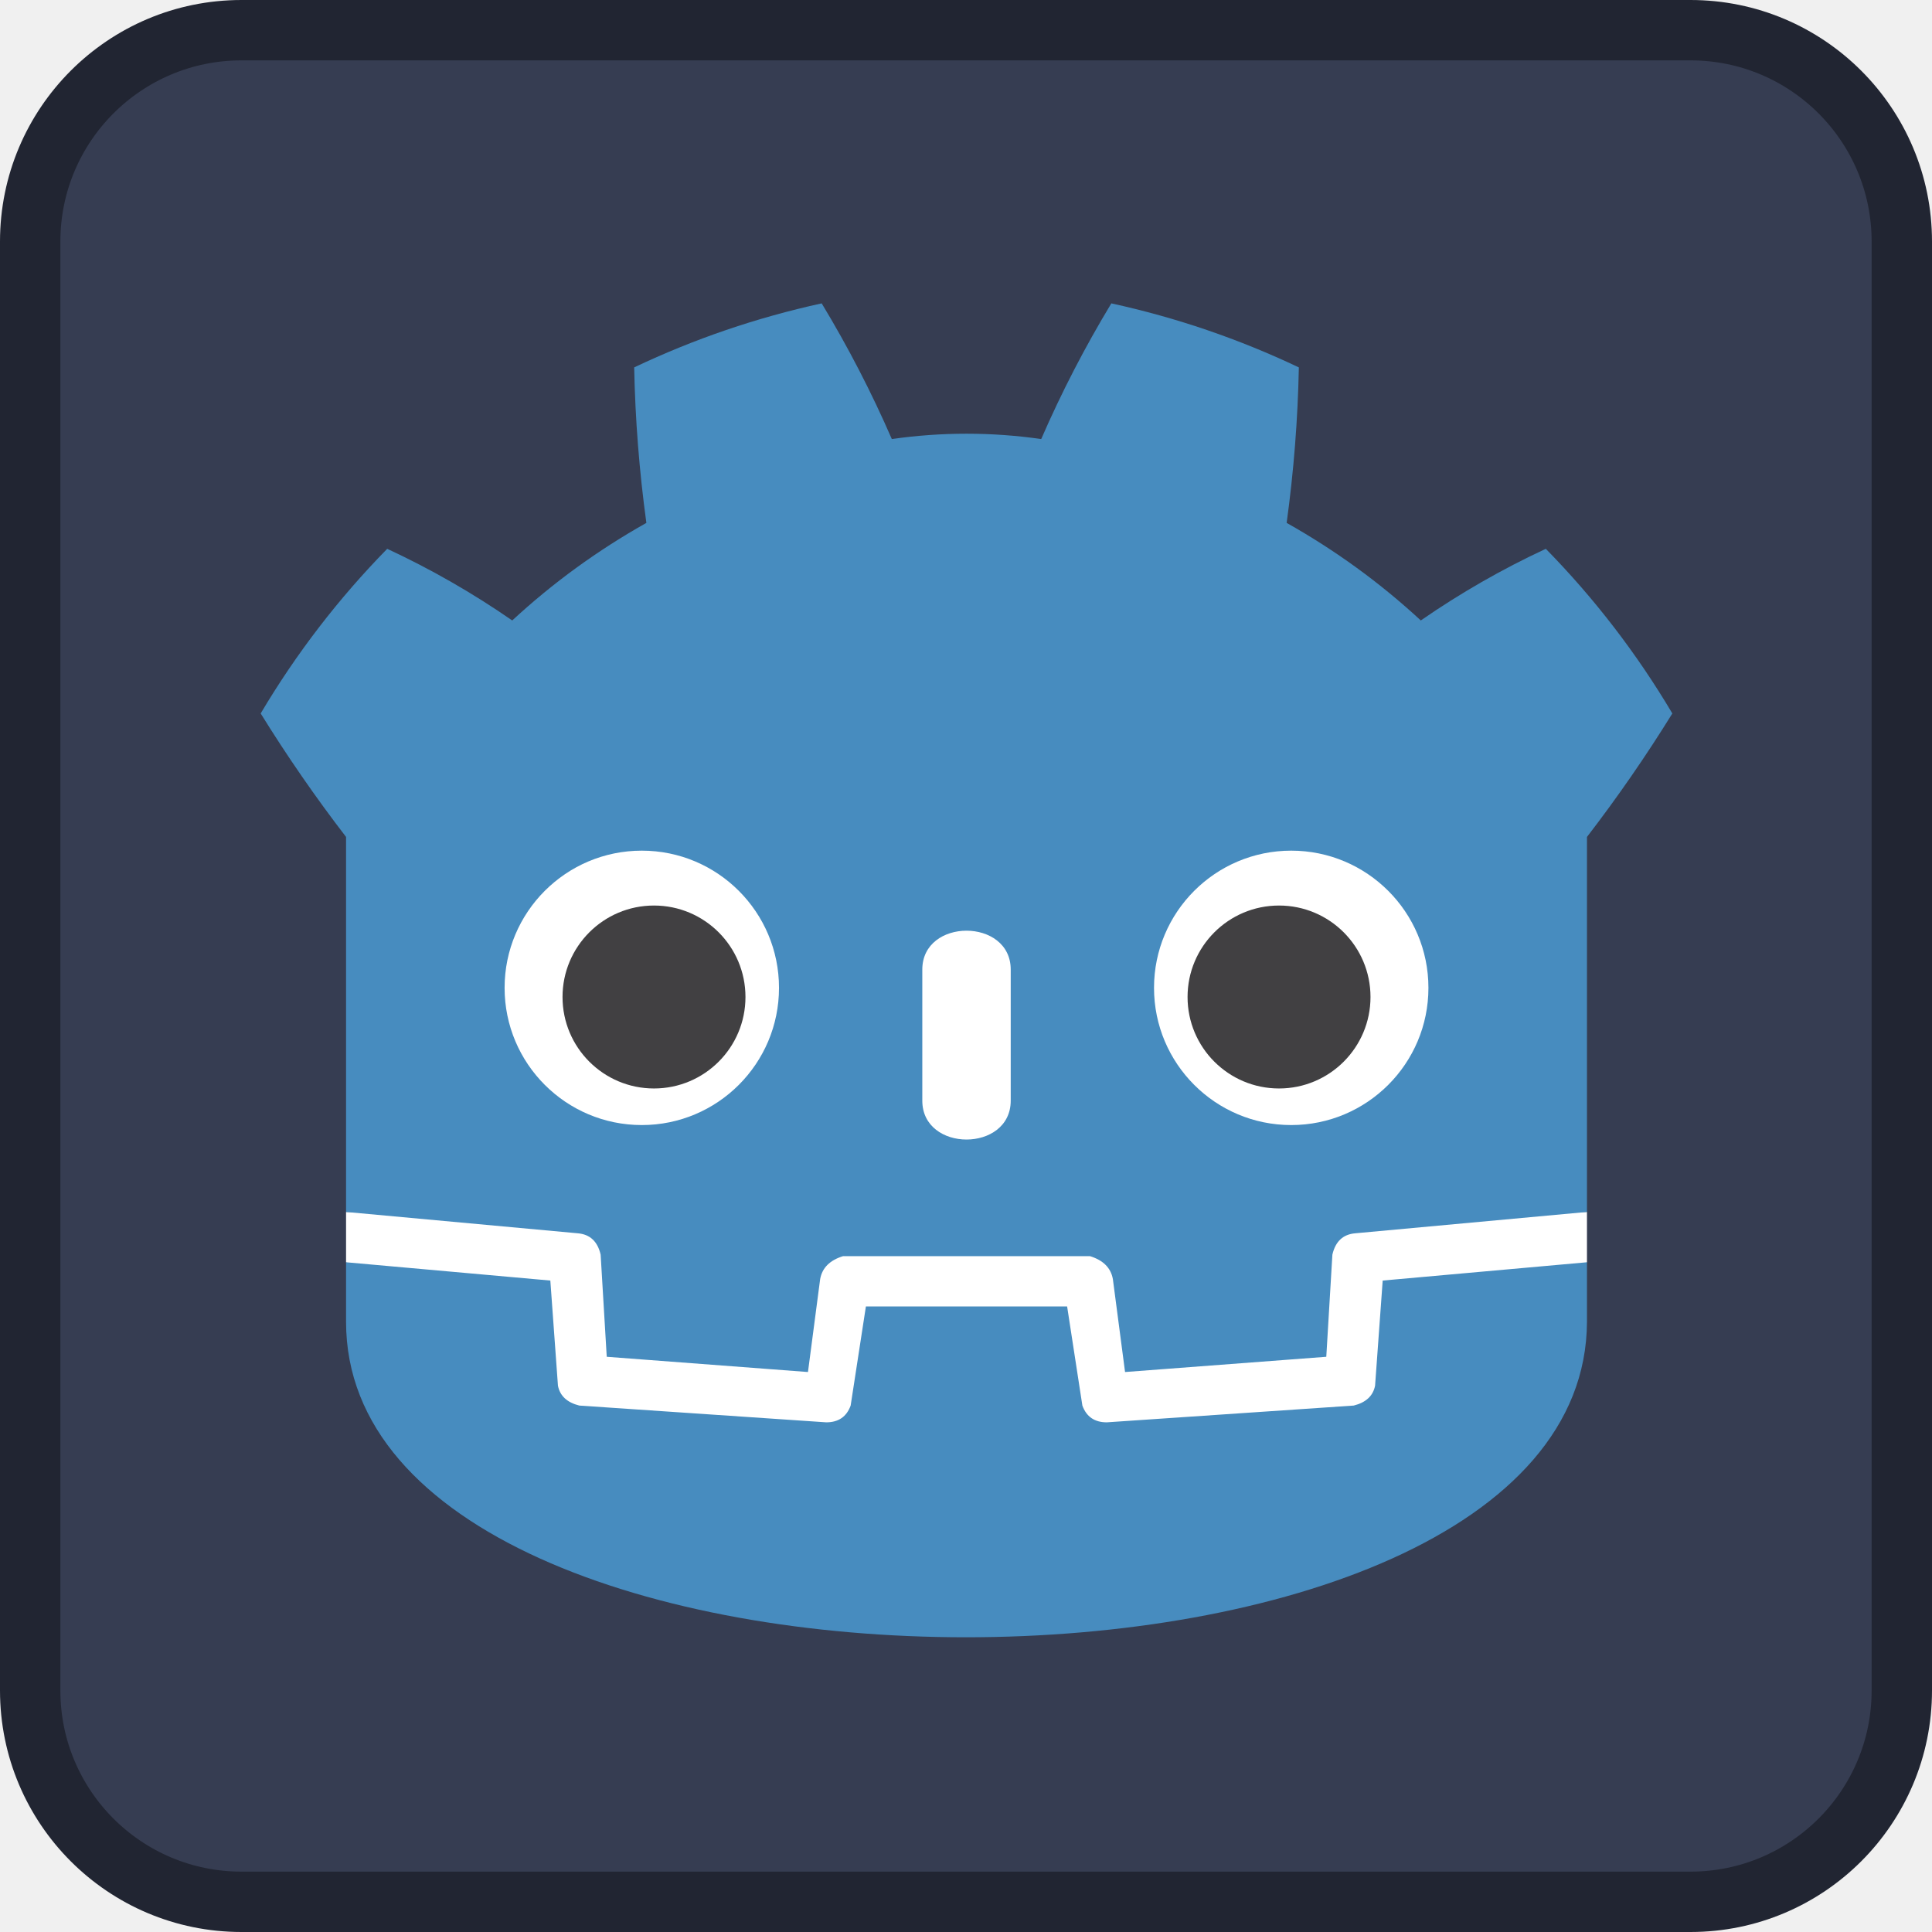
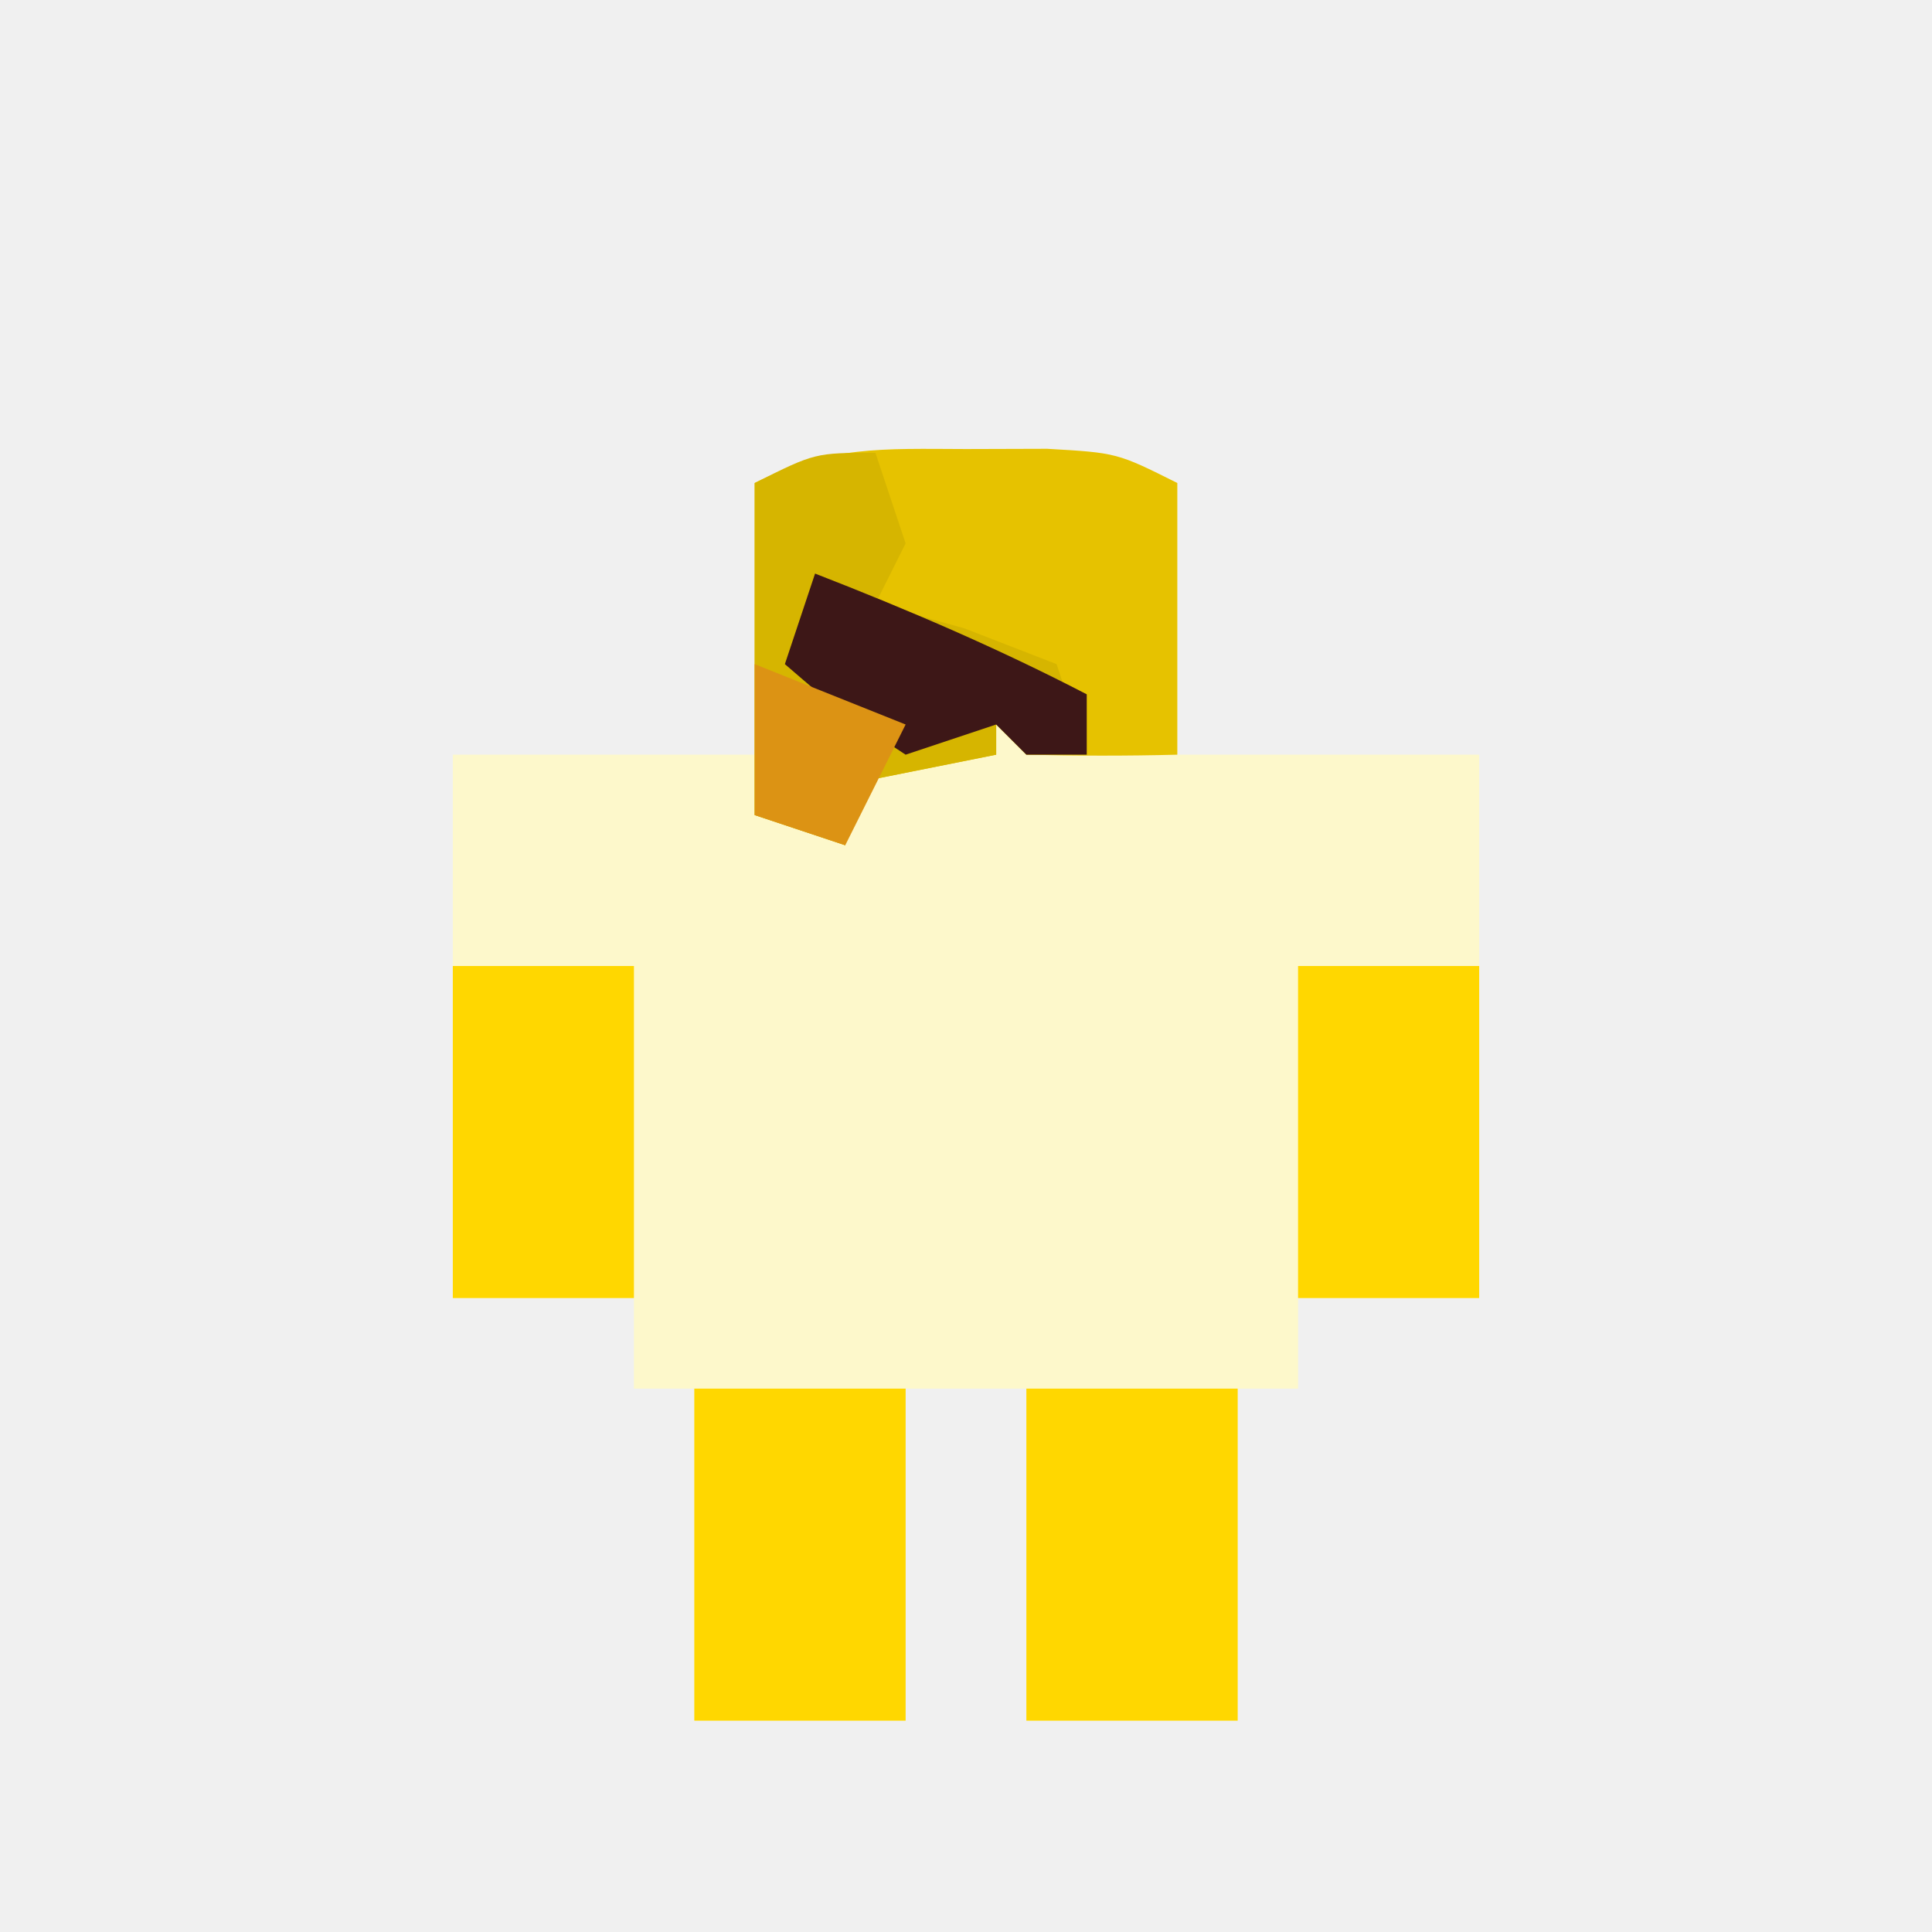
- <svg xmlns="http://www.w3.org/2000/svg" width="128" height="128">
-   <rect width="124" height="124" x="2" y="2" fill="#363d52" stroke="#212532" stroke-width="4" rx="14" />
-   <g fill="#fff" transform="translate(12.322 12.322)scale(.101)">
-     <path d="M105 673v33q407 354 814 0v-33z" />
-     <path fill="#478cbf" d="m105 673 152 14q12 1 15 14l4 67 132 10 8-61q2-11 15-15h162q13 4 15 15l8 61 132-10 4-67q3-13 15-14l152-14V427q30-39 56-81-35-59-83-108-43 20-82 47-40-37-88-64 7-51 8-102-59-28-123-42-26 43-46 89-49-7-98 0-20-46-46-89-64 14-123 42 1 51 8 102-48 27-88 64-39-27-82-47-48 49-83 108 26 42 56 81zm0 33v39c0 276 813 276 814 0v-39l-134 12-5 69q-2 10-14 13l-162 11q-12 0-16-11l-10-65H446l-10 65q-4 11-16 11l-162-11q-12-3-14-13l-5-69z" />
-     <path d="M483 600c0 34 58 34 58 0v-86c0-34-58-34-58 0z" />
-     <circle cx="725" cy="526" r="90" />
-     <circle cx="299" cy="526" r="90" />
-   </g>
-   <g fill="#414042" transform="translate(12.322 12.322)scale(.101)">
-     <circle cx="307" cy="532" r="60" />
-     <circle cx="717" cy="532" r="60" />
-   </g>
+ <svg xmlns="http://www.w3.org/2000/svg" version="1.1" width="64" height="64">
+   <path d="M0 0 C0.887 -0.003 1.774 -0.005 2.688 -0.008 C5 0.125 5 0.125 7 1.125 C7 4.095 7 7.065 7 10.125 C10.3 10.125 13.6 10.125 17 10.125 C17 16.065 17 22.005 17 28.125 C15.02 28.125 13.04 28.125 11 28.125 C11 29.115 11 30.105 11 31.125 C10.34 31.125 9.68 31.125 9 31.125 C9 34.755 9 38.385 9 42.125 C6.69 42.125 4.38 42.125 2 42.125 C2 38.495 2 34.865 2 31.125 C0.68 31.125 -0.64 31.125 -2 31.125 C-2 34.755 -2 38.385 -2 42.125 C-4.31 42.125 -6.62 42.125 -9 42.125 C-9 38.495 -9 34.865 -9 31.125 C-9.66 31.125 -10.32 31.125 -11 31.125 C-11 30.135 -11 29.145 -11 28.125 C-12.98 28.125 -14.96 28.125 -17 28.125 C-17 22.185 -17 16.245 -17 10.125 C-13.7 10.125 -10.4 10.125 -7 10.125 C-7 7.155 -7 4.185 -7 1.125 C-4.512 -0.119 -2.773 -0.008 0 0 Z " fill="#FDF8CB" transform="translate(32,14.875)" />
+   <path d="M0 0 C0.887 -0.003 1.774 -0.005 2.688 -0.008 C5 0.125 5 0.125 7 1.125 C7 4.095 7 7.065 7 10.125 C5.334 10.168 3.666 10.166 2 10.125 C1.67 9.795 1.34 9.465 1 9.125 C1 9.455 1 9.785 1 10.125 C-0.65 10.455 -2.3 10.785 -4 11.125 C-4 11.785 -4 12.445 -4 13.125 C-4.99 12.795 -5.98 12.465 -7 12.125 C-7 8.495 -7 4.865 -7 1.125 C-4.512 -0.119 -2.773 -0.008 0 0 Z " fill="#E6C200" transform="translate(32,14.875)" />
+   <path d="M0 0 C2.31 0 4.62 0 7 0 C7 3.63 7 7.26 7 11 C4.69 11 2.38 11 0 11 C0 7.37 0 3.74 0 0 Z " fill="#FFD700" transform="translate(34,46)" />
+   <path d="M0 0 C2.31 0 4.62 0 7 0 C7 3.63 7 7.26 7 11 C4.69 11 2.38 11 0 11 C0 7.37 0 3.74 0 0 Z " fill="#FFD700" transform="translate(23,46)" />
+   <path d="M0 0 C0.33 0.99 0.66 1.98 1 3 C0.67 3.66 0.34 4.32 0 5 C1.454 5.402 1.454 5.402 2.938 5.812 C3.948 6.204 4.959 6.596 6 7 C6.33 7.99 6.66 8.98 7 10 C6.34 10 5.68 10 5 10 C4.67 9.67 4.34 9.34 4 9 C4 9.33 4 9.66 4 10 C2.35 10.33 0.7 10.66 -1 11 C-1 11.66 -1 12.32 -1 13 C-1.99 12.67 -2.98 12.34 -4 12 C-4 8.37 -4 4.74 -4 1 C-2 0 -2 0 0 0 Z " fill="#D6B500" transform="translate(29,15)" />
+   <path d="M0 0 C1.98 0 3.96 0 6 0 C6 3.63 6 7.26 6 11 C4.02 11 2.04 11 0 11 C0 7.37 0 3.74 0 0 Z " fill="#FFD700" transform="translate(43,32)" />
+   <path d="M0 0 C1.98 0 3.96 0 6 0 C6 3.63 6 7.26 6 11 C4.02 11 2.04 11 0 11 C0 7.37 0 3.74 0 0 Z " fill="#FFD700" transform="translate(15,32)" />
+   <path d="M0 0 C3.083 1.199 6.063 2.477 9 4 C9 4.66 9 5.32 9 6 C8.34 6 7.68 6 7 6 C6.67 5.67 6.34 5.34 6 5 C5.01 5.33 4.02 5.66 3 6 C0.812 4.562 0.812 4.562 -1 3 C-0.67 2.01 -0.34 1.02 0 0 Z " fill="#3D1717" transform="translate(27,19)" />
+   <path d="M0 0 C2.475 0.99 2.475 0.99 5 2 C4.34 3.32 3.68 4.64 3 6 C2.01 5.67 1.02 5.34 0 5 C0 3.35 0 1.7 0 0 Z " fill="#DC9314" transform="translate(25,22)" />
</svg>
